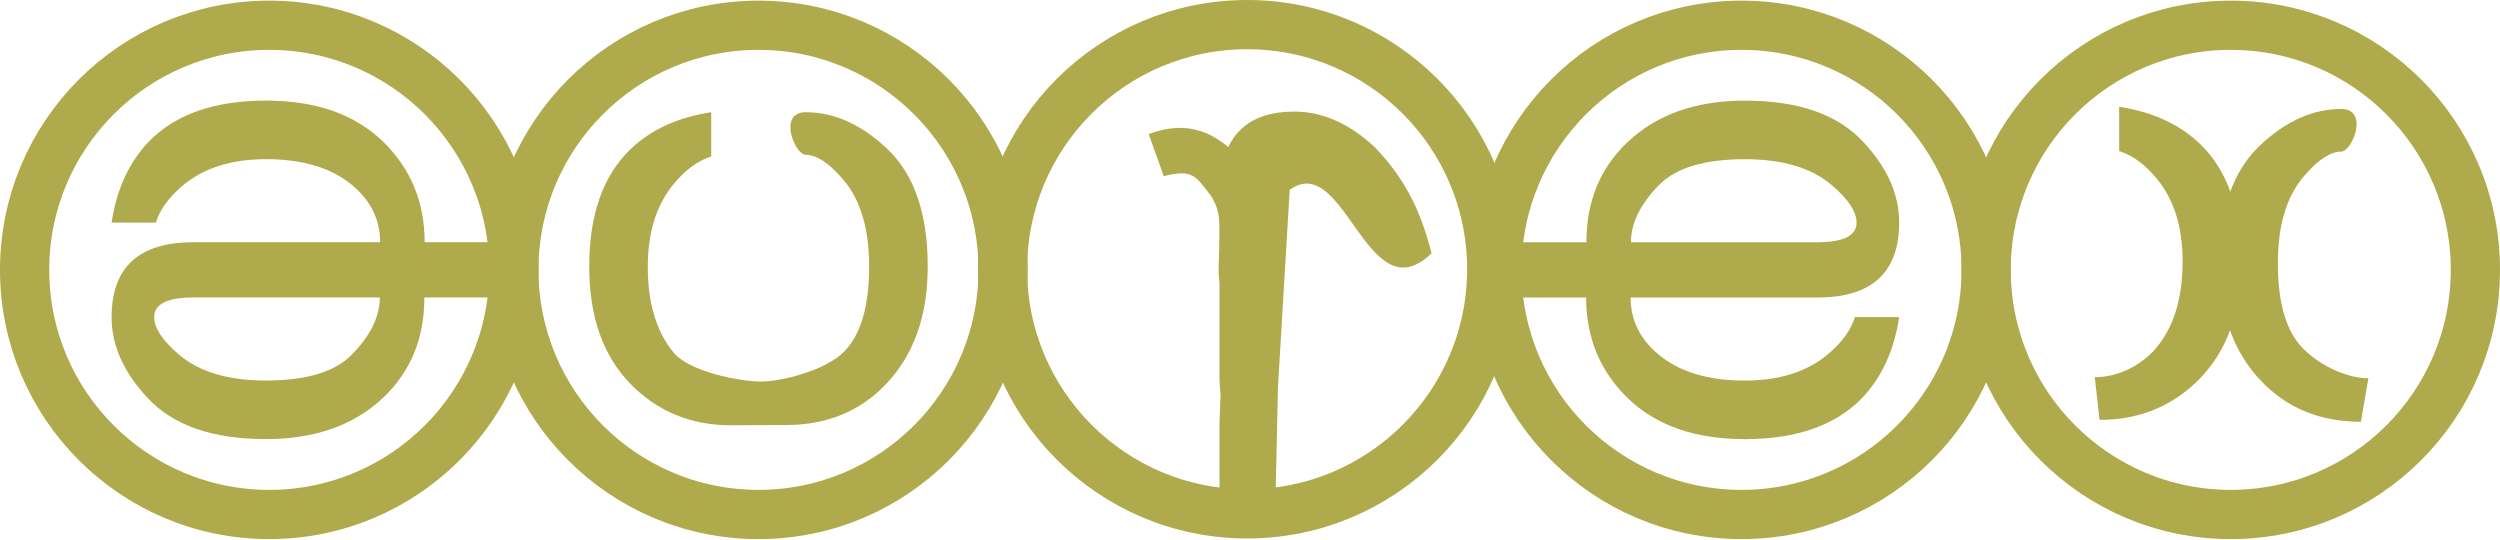
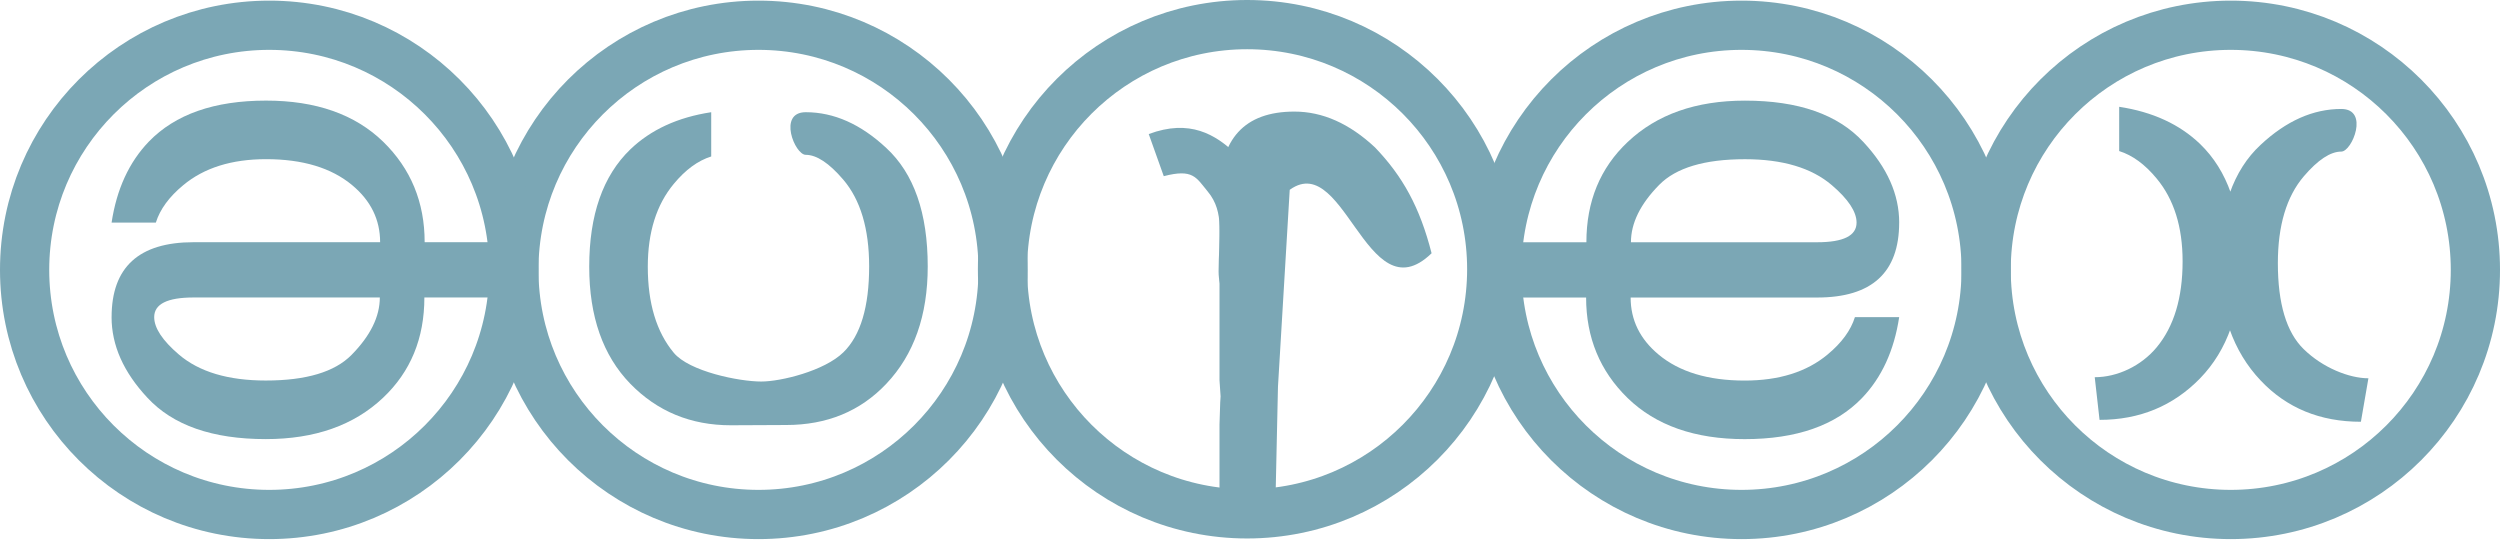
<svg xmlns="http://www.w3.org/2000/svg" version="1.1" width="742.886" height="160.196" id="svg3842">
  <defs id="defs3844">
    </defs>
-   <g id="layer1" transform="translate(21.44324,-452.2641)">
-     <g transform="translate(-24.98695,327.7715)" id="g3767">
-       <g transform="matrix(4.594317,0,0,4.130933,3027.396,-2677.385)" id="flowRoot3714-6-5-9-0-8-8" style="font-size:40px;font-style:normal;font-weight:normal;fill:#afab4c;fill-opacity:1;stroke:none;font-family:Bitstream Vera Sans">
-         <path d="m -606.059,689.405 m -2.866,16.308 c -1.458,10e-6 -4.667,-0.728 -5.669,-2.069 -1.12,-1.497 -1.68,-3.561 -1.68,-6.191 0,-2.474 0.56,-4.46 1.68,-5.957 0.755,-1.016 1.562,-1.673 2.422,-1.973 l 0,-3.184 c -2.161,0.365 -3.906,1.257 -5.234,2.676 -1.771,1.901 -2.656,4.714 -2.656,8.438 0,3.581 0.885,6.387 2.656,8.418 1.745,1.992 3.913,2.988 6.504,2.988 l 3.574,-0.019 c 2.643,0 4.805,-0.99 6.484,-2.969 1.784,-2.096 2.676,-4.909 2.676,-8.438 -2e-5,-3.841 -0.892,-6.68 -2.676,-8.516 -1.654,-1.719 -3.392,-2.578 -5.215,-2.578 -1.823,-2e-5 -0.703,3.066 0,3.066 0.703,2e-5 1.51,0.592 2.422,1.777 1.12,1.458 1.68,3.542 1.68,6.25 -2e-5,2.904 -0.553,4.961 -1.66,6.172 -1.237,1.354 -4.071,2.108 -5.307,2.108 m 2.866,-19.374" id="path4949" style="fill:#afab4c;fill-opacity:1" />
-       </g>
-       <path d="m 303.046,729.113 c 0,189.683 -153.769,343.452 -343.452,343.452 -189.683,0 -343.452,-153.769 -343.452,-343.452 0,-189.683 153.769,-343.452 343.452,-343.452 189.683,0 343.452,153.769 343.452,343.452 z" transform="matrix(0.2116443,0,0,0.2116443,237.4788,50.37196)" id="path4228-9-9-7-8-3-1" style="fill:none;stroke:#afab4c;stroke-width:69.121;stroke-miterlimit:4;stroke-opacity:1" />
-       <g transform="matrix(0,-4.594317,-4.130933,0,3403.117,-2593.784)" id="flowRoot3714-6-5-9-0-8-6" style="font-size:40px;font-style:normal;font-weight:normal;fill:#afab4c;fill-opacity:1;stroke:none;font-family:Bitstream Vera Sans">
-         <path d="m -606.059,689.405 c -0.846,2e-5 -1.27,0.944 -1.27,2.832 l 0,13.398 c 1.237,0 2.474,-0.677 3.711,-2.031 1.107,-1.211 1.66,-3.268 1.66,-6.172 -2e-5,-2.708 -0.56,-4.792 -1.68,-6.25 -0.911,-1.185 -1.719,-1.777 -2.422,-1.777 m 0,-3.066 c 1.823,2e-5 3.561,0.859 5.215,2.578 1.784,1.836 2.676,4.675 2.676,8.516 -2e-5,3.529 -0.892,6.341 -2.676,8.438 -1.68,1.979 -3.841,2.969 -6.484,2.969 l 0,7.852 -3.574,0 0,-7.832 c -2.591,0 -4.759,-0.996 -6.504,-2.988 -1.771,-2.031 -2.656,-4.837 -2.656,-8.418 0,-3.724 0.885,-6.536 2.656,-8.438 1.328,-1.419 3.073,-2.311 5.234,-2.676 l 0,3.184 c -0.859,0.299 -1.667,0.957 -2.422,1.973 -1.12,1.497 -1.68,3.483 -1.68,5.957 0,2.63 0.56,4.694 1.68,6.191 1.003,1.341 2.233,2.012 3.691,2.012 l 0,-13.418 c -2e-5,-3.932 1.615,-5.898 4.844,-5.898" id="path3466" style="fill:#afab4c" />
-       </g>
-       <path d="m 303.046,729.113 c 0,189.683 -153.769,343.452 -343.452,343.452 -189.683,0 -343.452,-153.769 -343.452,-343.452 0,-189.683 153.769,-343.452 343.452,-343.452 189.683,0 343.452,153.769 343.452,343.452 z" transform="matrix(0,-0.2116443,-0.2116443,0,675.3595,196.1329)" id="path4228-9-9-7-8-3-8" style="fill:none;stroke:#afab4c;stroke-width:69.121;stroke-miterlimit:4;stroke-opacity:1" />
-       <g transform="matrix(0,4.594317,4.130933,0,-2798.522,3003.153)" id="flowRoot3714-6-5-9-0-8-4" style="font-size:40px;font-style:normal;font-weight:normal;fill:#afab4c;fill-opacity:1;stroke:none;font-family:Bitstream Vera Sans">
-         <path d="m -606.059,689.405 c -0.846,2e-5 -1.27,0.944 -1.27,2.832 l 0,13.398 c 1.237,0 2.474,-0.677 3.711,-2.031 1.107,-1.211 1.66,-3.268 1.66,-6.172 -2e-5,-2.708 -0.56,-4.792 -1.68,-6.25 -0.911,-1.185 -1.719,-1.777 -2.422,-1.777 m 0,-3.066 c 1.823,2e-5 3.561,0.859 5.215,2.578 1.784,1.836 2.676,4.675 2.676,8.516 -2e-5,3.529 -0.892,6.341 -2.676,8.438 -1.68,1.979 -3.841,2.969 -6.484,2.969 l 0,7.852 -3.574,0 0,-7.832 c -2.591,0 -4.759,-0.996 -6.504,-2.988 -1.771,-2.031 -2.656,-4.837 -2.656,-8.418 0,-3.724 0.885,-6.536 2.656,-8.438 1.328,-1.419 3.073,-2.311 5.234,-2.676 l 0,3.184 c -0.859,0.299 -1.667,0.957 -2.422,1.973 -1.12,1.497 -1.68,3.483 -1.68,5.957 0,2.63 0.56,4.694 1.68,6.191 1.003,1.341 2.233,2.012 3.691,2.012 l 0,-13.418 c -2e-5,-3.932 1.615,-5.898 4.844,-5.898" id="path3470" style="fill:#afab4c" />
-       </g>
-       <path d="m 303.046,729.113 c 0,189.683 -153.769,343.452 -343.452,343.452 -189.683,0 -343.452,-153.769 -343.452,-343.452 0,-189.683 153.769,-343.452 343.452,-343.452 189.683,0 343.452,153.769 343.452,343.452 z" transform="matrix(0,0.2116443,0.2116443,0,-70.76481,213.2363)" id="path4228-9-9-7-8-3-2" style="fill:none;stroke:#afab4c;stroke-width:69.121;stroke-miterlimit:4;stroke-opacity:1" />
-       <g transform="matrix(4.594317,0,0,4.130933,3172.599,-2677.573)" id="flowRoot3714-6-5-9-0-8-0" style="font-size:40px;font-style:normal;font-weight:normal;fill:#afab4c;fill-opacity:1;stroke:none;font-family:Bitstream Vera Sans">
-         <path d="m -607.12,706.137 -0.208,10.554 -3.574,0 0,-7.832 c 0.131,-5.71 0.221,1.087 0,-3.203 l 0,-13.418 c -2e-5,-3.932 1.615,-5.898 4.844,-5.898 m 0,0 c 1.823,2e-5 3.561,0.859 5.215,2.578 1.784,2.068 2.896,4.288 3.659,7.613 -4.292,4.628 -5.702,-8.144 -9.499,-4.269" id="path5159" style="fill:#afab4c;fill-opacity:1" />
-       </g>
-       <path d="m 303.046,729.113 c 0,189.683 -153.769,343.452 -343.452,343.452 -189.683,0 -343.452,-153.769 -343.452,-343.452 0,-189.683 153.769,-343.452 343.452,-343.452 189.683,0 343.452,153.769 343.452,343.452 z" transform="matrix(0.2116443,0,0,0.2116443,382.6829,50.18417)" id="path4228-9-9-7-8-3-0" style="fill:none;stroke:#afab4c;stroke-width:69.121;stroke-miterlimit:4;stroke-opacity:1" />
-       <g transform="matrix(-4.594317,0,0,4.130933,-2466.018,-2681.411)" id="flowRoot3714-6-5-9-0-8-2" style="font-size:40px;font-style:normal;font-weight:normal;fill:#afab4c;fill-opacity:1;stroke:none;font-family:Bitstream Vera Sans">
-         <path d="m -617.37,702.794 c -1.771,-2.031 -2.067,-0.14 -2.067,-3.721 0,-3.724 0.191,-6.845 1.962,-8.746 1.328,-1.419 3.003,-2.543 5.651,-1.441 l -0.972,3.029 c -1.901,-0.55 -2.093,0.095 -2.848,1.11 -1.12,1.497 -0.698,3.265 -0.698,5.739 0,2.63 -2.147,2.532 -1.027,4.03" id="path5263" style="fill:#afab4c;fill-opacity:1" />
-       </g>
-       <g transform="matrix(-4.594317,0,0,4.130933,-2132.042,-2677.385)" id="flowRoot3714-6-5-9-0-8-8-0" style="font-size:40px;font-style:normal;font-weight:normal;fill:#afab4c;fill-opacity:1;stroke:none;font-family:Bitstream Vera Sans">
-         <path d="m -617.532,708.607 c 2.643,0 4.805,-0.99 6.484,-2.969 1.784,-2.096 2.676,-4.909 2.676,-8.438 -2e-5,-3.841 -0.892,-6.68 -2.676,-8.516 -1.654,-1.719 -3.392,-2.578 -5.215,-2.578 -1.823,-2e-5 -0.703,3.066 0,3.066 0.703,2e-5 1.51,0.592 2.422,1.777 1.12,1.458 1.68,3.542 1.68,6.25 -2e-5,2.904 -0.553,4.961 -1.66,6.172 -1.237,1.354 -2.96,2.108 -4.197,2.108 m 17.389,2.991 -16.903,0.135 m 17.215,-3.203 c -1.458,10e-6 -3.001,-0.805 -4.003,-2.147 -1.12,-1.497 -1.68,-3.561 -1.68,-6.191 0,-2.474 0.56,-4.46 1.68,-5.957 0.755,-1.016 1.562,-1.673 2.422,-1.973 l 0,-3.184 c -2.161,0.365 -3.906,1.257 -5.234,2.676 -1.771,1.901 -2.656,4.714 -2.656,8.438 0,3.581 0.885,6.387 2.656,8.418 1.745,1.992 3.913,2.988 6.504,2.988" id="path4949-1" style="fill:#afab4c;fill-opacity:1" />
-       </g>
-       <path d="m 303.046,729.113 c 0,189.683 -153.769,343.452 -343.452,343.452 -189.683,0 -343.452,-153.769 -343.452,-343.452 0,-189.683 153.769,-343.452 343.452,-343.452 189.683,0 343.452,153.769 343.452,343.452 z" transform="matrix(-0.2116443,0,0,0.2116443,657.8743,50.37196)" id="path4228-9-9-7-8-3-1-0" style="fill:none;stroke:#afab4c;stroke-width:69.121;stroke-miterlimit:4;stroke-opacity:1" />
-     </g>
+   <g transform="matrix(4.594317,0,0,4.130933,3023.852,-2801.878)" id="flowRoot3714-6-5-9-0-8-8" style="font-size:40px;font-style:normal;font-weight:normal;fill:#7ba7b5;fill-opacity:1;stroke:none;font-family:Bitstream Vera Sans">
+     <path d="m -606.059,689.405 m -2.866,16.308 c -1.458,10e-6 -4.667,-0.728 -5.669,-2.069 -1.12,-1.497 -1.68,-3.561 -1.68,-6.191 0,-2.474 0.56,-4.46 1.68,-5.957 0.755,-1.016 1.562,-1.673 2.422,-1.973 l 0,-3.184 c -2.161,0.365 -3.906,1.257 -5.234,2.676 -1.771,1.901 -2.656,4.714 -2.656,8.438 0,3.581 0.885,6.387 2.656,8.418 1.745,1.992 3.913,2.988 6.504,2.988 l 3.574,-0.019 c 2.643,0 4.805,-0.99 6.484,-2.969 1.784,-2.096 2.676,-4.909 2.676,-8.438 -2e-5,-3.841 -0.892,-6.68 -2.676,-8.516 -1.654,-1.719 -3.392,-2.578 -5.215,-2.578 -1.823,-2e-5 -0.703,3.066 0,3.066 0.703,2e-5 1.51,0.592 2.422,1.777 1.12,1.458 1.68,3.542 1.68,6.25 -2e-5,2.904 -0.553,4.961 -1.66,6.172 -1.237,1.354 -4.071,2.108 -5.307,2.108 m 2.866,-19.374" id="path4949" style="fill:#7ba7b5;fill-opacity:1" />
  </g>
+   <path d="m 298.073,80.192 c 0,40.145 -32.544,72.69 -72.69,72.69 -40.145,0 -72.69,-32.544 -72.69,-72.69 0,-40.145 32.544,-72.69 72.69,-72.69 40.145,0 72.69,32.544 72.69,72.69 z" id="path4228-9-9-7-8-3-1" style="fill:none;stroke:#7ba7b5;stroke-width:14.629;stroke-miterlimit:4;stroke-opacity:1" />
+   <g transform="matrix(0,-4.594317,-4.130933,0,3399.573,-2718.276)" id="flowRoot3714-6-5-9-0-8-6" style="font-size:40px;font-style:normal;font-weight:normal;fill:#7ba7b5;fill-opacity:1;stroke:none;font-family:Bitstream Vera Sans">
+     <path d="m -606.059,689.405 c -0.846,2e-5 -1.27,0.944 -1.27,2.832 l 0,13.398 c 1.237,0 2.474,-0.677 3.711,-2.031 1.107,-1.211 1.66,-3.268 1.66,-6.172 -2e-5,-2.708 -0.56,-4.792 -1.68,-6.25 -0.911,-1.185 -1.719,-1.777 -2.422,-1.777 m 0,-3.066 c 1.823,2e-5 3.561,0.859 5.215,2.578 1.784,1.836 2.676,4.675 2.676,8.516 -2e-5,3.529 -0.892,6.341 -2.676,8.438 -1.68,1.979 -3.841,2.969 -6.484,2.969 l 0,7.852 -3.574,0 0,-7.832 c -2.591,0 -4.759,-0.996 -6.504,-2.988 -1.771,-2.031 -2.656,-4.837 -2.656,-8.418 0,-3.724 0.885,-6.536 2.656,-8.438 1.328,-1.419 3.073,-2.311 5.234,-2.676 l 0,3.184 c -0.859,0.299 -1.667,0.957 -2.422,1.973 -1.12,1.497 -1.68,3.483 -1.68,5.957 0,2.63 0.56,4.694 1.68,6.191 1.003,1.341 2.233,2.012 3.691,2.012 l 0,-13.418 c -2e-5,-3.932 1.615,-5.898 4.844,-5.898" id="path3466" style="fill:#7ba7b5;fill-opacity:1" />
+   </g>
+   <path d="m 517.503,7.502 c -40.145,0 -72.69,32.544 -72.69,72.69 0,40.145 32.544,72.69 72.69,72.69 40.145,0 72.69,-32.544 72.69,-72.69 0,-40.145 -32.544,-72.69 -72.69,-72.69 z" id="path4228-9-9-7-8-3-8" style="fill:none;stroke:#7ba7b5;stroke-width:14.629;stroke-miterlimit:4;stroke-opacity:1" />
+   <g transform="matrix(0,4.594317,4.130933,0,-2802.066,2878.66)" id="flowRoot3714-6-5-9-0-8-4" style="font-size:40px;font-style:normal;font-weight:normal;fill:#7ba7b5;fill-opacity:1;stroke:none;font-family:Bitstream Vera Sans">
+     <path d="m -606.059,689.405 c -0.846,2e-5 -1.27,0.944 -1.27,2.832 l 0,13.398 c 1.237,0 2.474,-0.677 3.711,-2.031 1.107,-1.211 1.66,-3.268 1.66,-6.172 -2e-5,-2.708 -0.56,-4.792 -1.68,-6.25 -0.911,-1.185 -1.719,-1.777 -2.422,-1.777 m 0,-3.066 c 1.823,2e-5 3.561,0.859 5.215,2.578 1.784,1.836 2.676,4.675 2.676,8.516 -2e-5,3.529 -0.892,6.341 -2.676,8.438 -1.68,1.979 -3.841,2.969 -6.484,2.969 l 0,7.852 -3.574,0 0,-7.832 c -2.591,0 -4.759,-0.996 -6.504,-2.988 -1.771,-2.031 -2.656,-4.837 -2.656,-8.418 0,-3.724 0.885,-6.536 2.656,-8.438 1.328,-1.419 3.073,-2.311 5.234,-2.676 l 0,3.184 c -0.859,0.299 -1.667,0.957 -2.422,1.973 -1.12,1.497 -1.68,3.483 -1.68,5.957 0,2.63 0.56,4.694 1.68,6.191 1.003,1.341 2.233,2.012 3.691,2.012 l 0,-13.418 c -2e-5,-3.932 1.615,-5.898 4.844,-5.898" id="path3470" style="fill:#7ba7b5;fill-opacity:1" />
+   </g>
+   <path d="m 80.004,152.882 c 40.145,0 72.69,-32.544 72.69,-72.69 0,-40.145 -32.544,-72.69 -72.69,-72.69 -40.145,0 -72.69,32.544 -72.69,72.69 0,40.145 32.544,72.69 72.69,72.69 z" id="path4228-9-9-7-8-3-2" style="fill:none;stroke:#7ba7b5;stroke-width:14.629;stroke-miterlimit:4;stroke-opacity:1" />
+   <g transform="matrix(4.594317,0,0,4.130933,3169.056,-2802.066)" id="flowRoot3714-6-5-9-0-8-0" style="font-size:40px;font-style:normal;font-weight:normal;fill:#7ba7b5;fill-opacity:1;stroke:none;font-family:Bitstream Vera Sans">
+     <path d="m -607.12,706.137 -0.208,10.554 -3.574,0 0,-7.832 c 0.131,-5.71 0.221,1.087 0,-3.203 l 0,-13.418 c -2e-5,-3.932 1.615,-5.898 4.844,-5.898 m 0,0 c 1.823,2e-5 3.561,0.859 5.215,2.578 1.784,2.068 2.896,4.288 3.659,7.613 -4.292,4.628 -5.702,-8.144 -9.499,-4.269" id="path5159" style="fill:#7ba7b5;fill-opacity:1" />
+   </g>
+   <path d="m 443.277,80.004 c 0,40.145 -32.544,72.69 -72.69,72.69 -40.145,0 -72.69,-32.544 -72.69,-72.69 0,-40.145 32.544,-72.69 72.69,-72.69 40.145,0 72.69,32.544 72.69,72.69 z" id="path4228-9-9-7-8-3-0" style="fill:none;stroke:#7ba7b5;stroke-width:14.629;stroke-miterlimit:4;stroke-opacity:1" />
+   <g transform="matrix(-4.594317,0,0,4.130933,-2469.562,-2805.904)" id="flowRoot3714-6-5-9-0-8-2" style="font-size:40px;font-style:normal;font-weight:normal;fill:#7ba7b5;fill-opacity:1;stroke:none;font-family:Bitstream Vera Sans">
+     <path d="m -617.37,702.794 c -1.771,-2.031 -2.067,-0.14 -2.067,-3.721 0,-3.724 0.191,-6.845 1.962,-8.746 1.328,-1.419 3.003,-2.543 5.651,-1.441 l -0.972,3.029 c -1.901,-0.55 -2.093,0.095 -2.848,1.11 -1.12,1.497 -0.698,3.265 -0.698,5.739 0,2.63 -2.147,2.532 -1.027,4.03" id="path5263" style="fill:#7ba7b5;fill-opacity:1" />
+   </g>
+   <g transform="matrix(-4.594317,0,0,4.130933,-2135.586,-2801.878)" id="flowRoot3714-6-5-9-0-8-8-0" style="font-size:40px;font-style:normal;font-weight:normal;fill:#7ba7b5;fill-opacity:1;stroke:none;font-family:Bitstream Vera Sans">
+     <path d="m -617.532,708.607 c 2.643,0 4.805,-0.99 6.484,-2.969 1.784,-2.096 2.676,-4.909 2.676,-8.438 -2e-5,-3.841 -0.892,-6.68 -2.676,-8.516 -1.654,-1.719 -3.392,-2.578 -5.215,-2.578 -1.823,-2e-5 -0.703,3.066 0,3.066 0.703,2e-5 1.51,0.592 2.422,1.777 1.12,1.458 1.68,3.542 1.68,6.25 -2e-5,2.904 -0.553,4.961 -1.66,6.172 -1.237,1.354 -2.96,2.108 -4.197,2.108 m 17.389,2.991 -16.903,0.135 m 17.215,-3.203 c -1.458,10e-6 -3.001,-0.805 -4.003,-2.147 -1.12,-1.497 -1.68,-3.561 -1.68,-6.191 0,-2.474 0.56,-4.46 1.68,-5.957 0.755,-1.016 1.562,-1.673 2.422,-1.973 l 0,-3.184 c -2.161,0.365 -3.906,1.257 -5.234,2.676 -1.771,1.901 -2.656,4.714 -2.656,8.438 0,3.581 0.885,6.387 2.656,8.418 1.745,1.992 3.913,2.988 6.504,2.988" id="path4949-1" style="fill:#7ba7b5;fill-opacity:1" />
+   </g>
+   <path d="m 590.193,80.192 c 0,40.145 32.544,72.69 72.69,72.69 40.145,0 72.69,-32.544 72.69,-72.69 0,-40.145 -32.544,-72.69 -72.69,-72.69 -40.145,0 -72.69,32.544 -72.69,72.69 z" id="path4228-9-9-7-8-3-1-0" style="fill:none;stroke:#7ba7b5;stroke-width:14.629;stroke-miterlimit:4;stroke-opacity:1" />
</svg>
